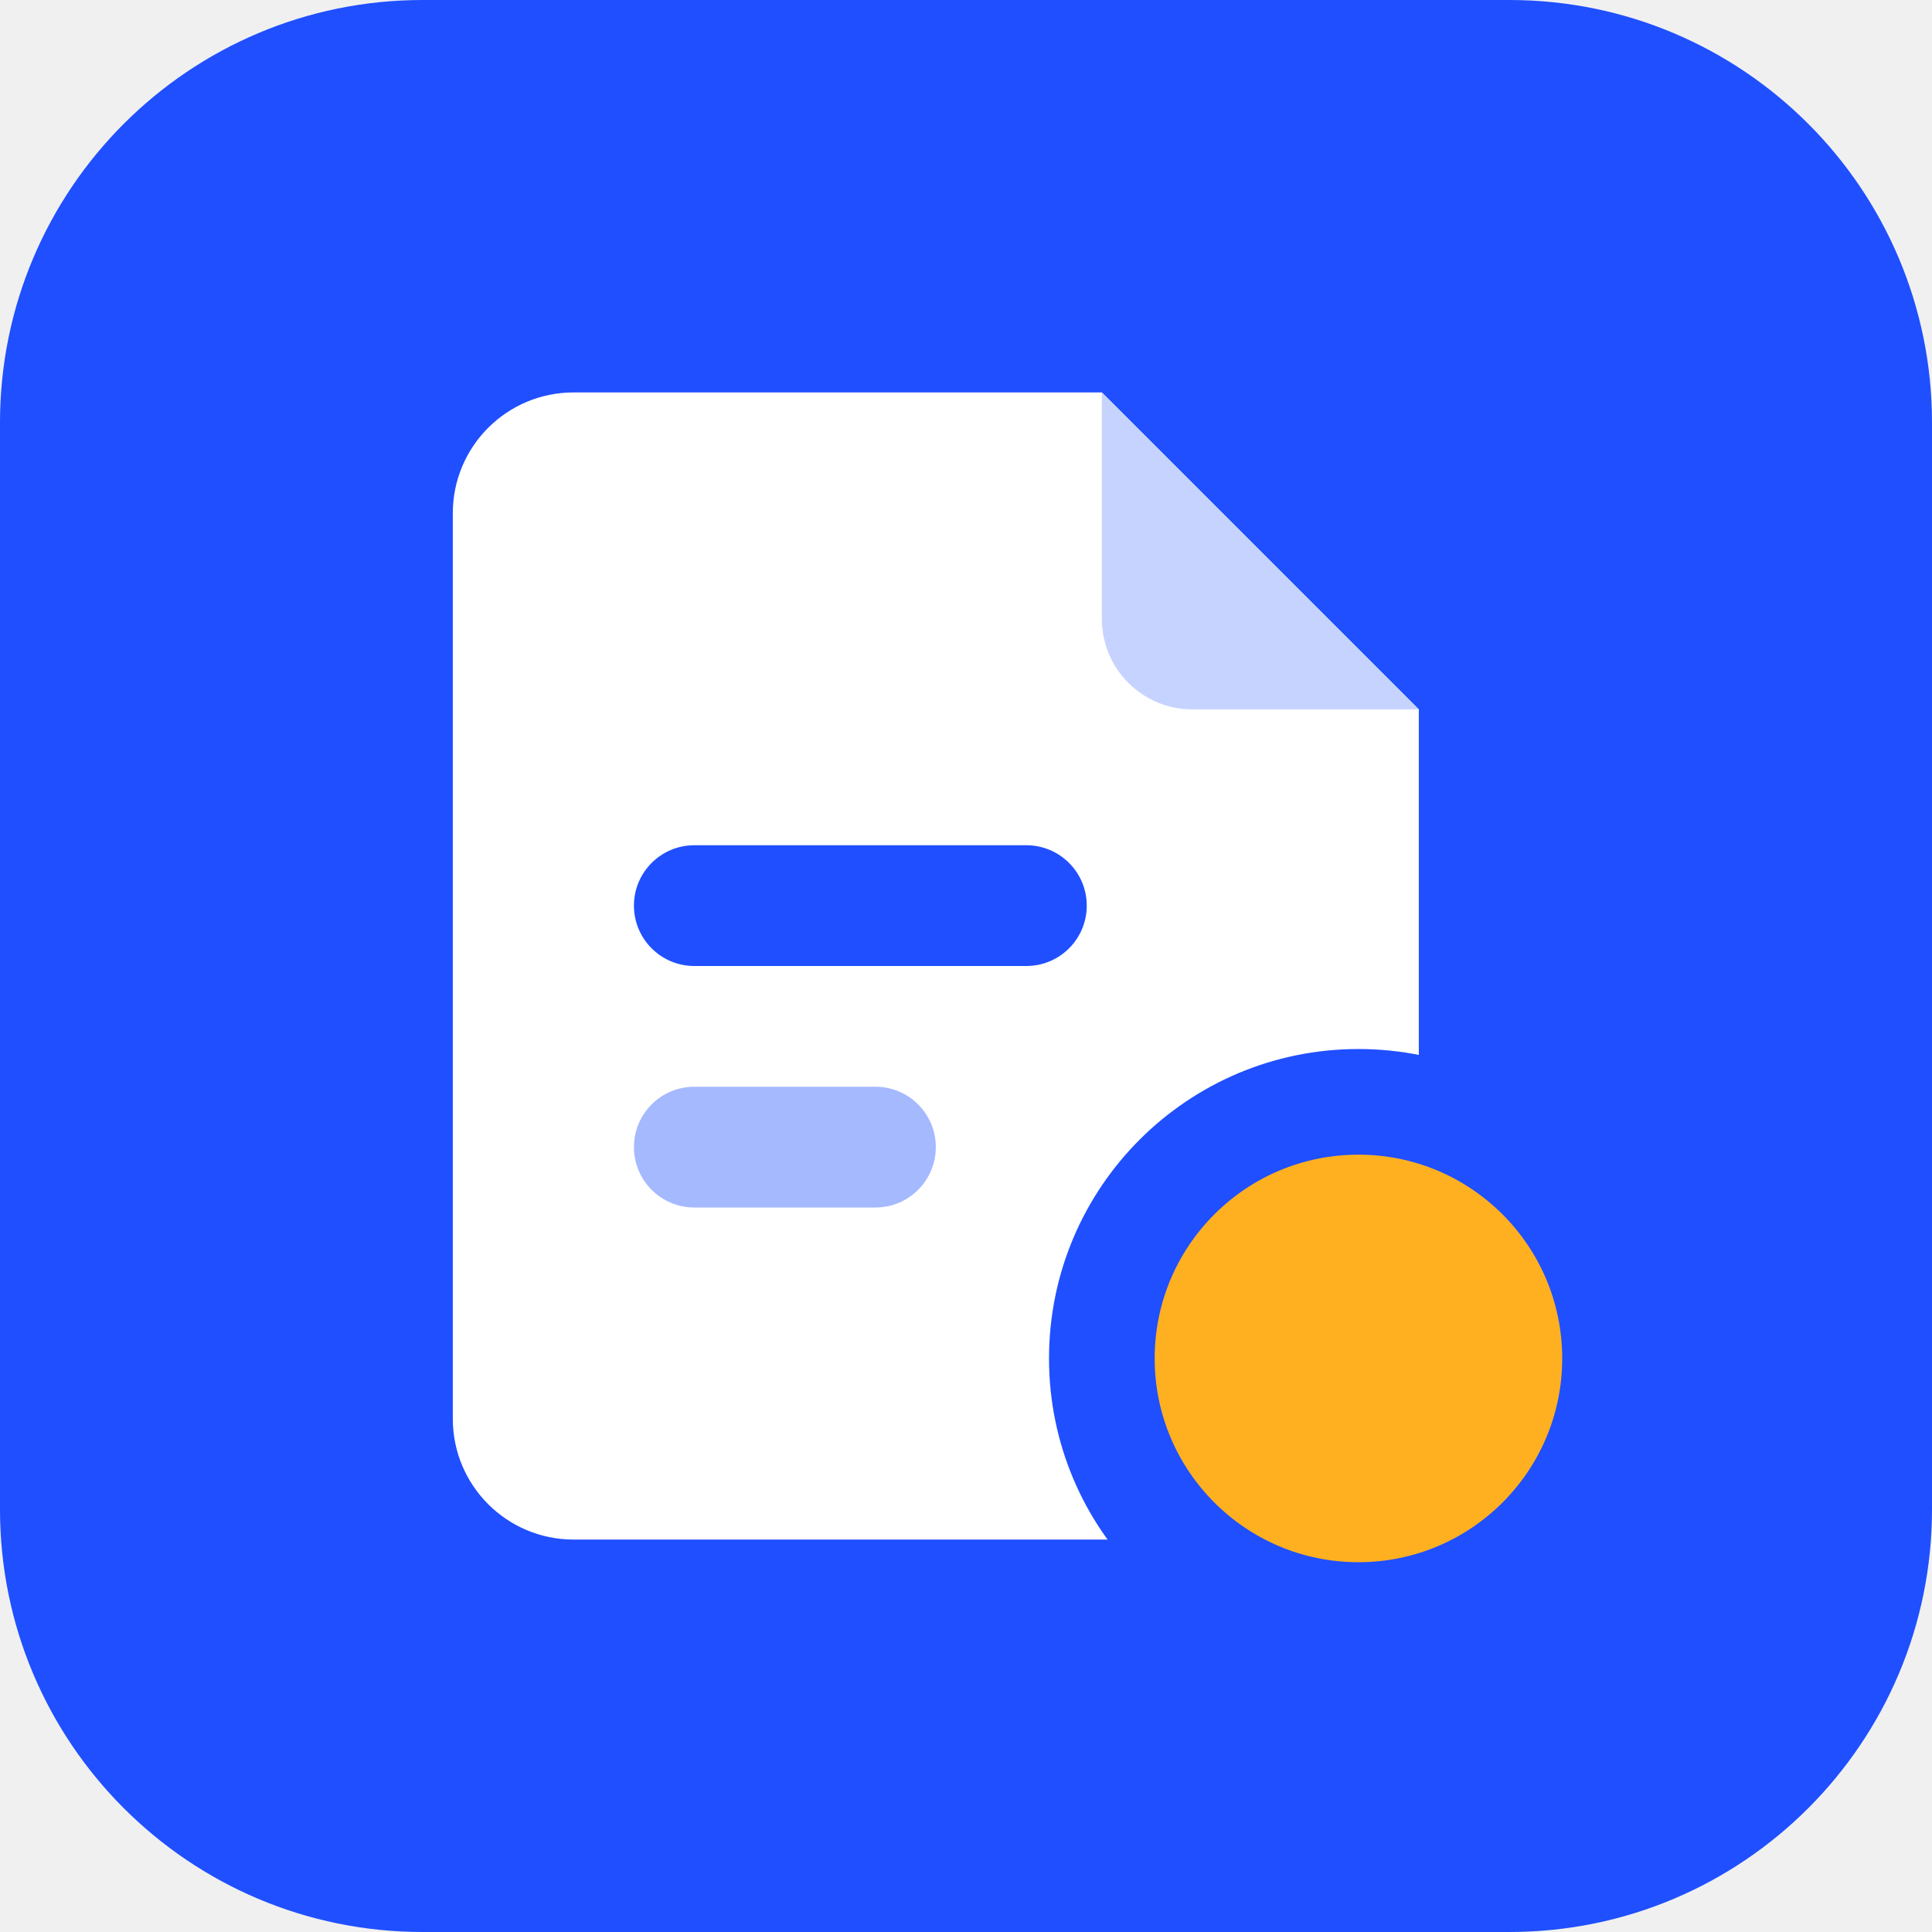
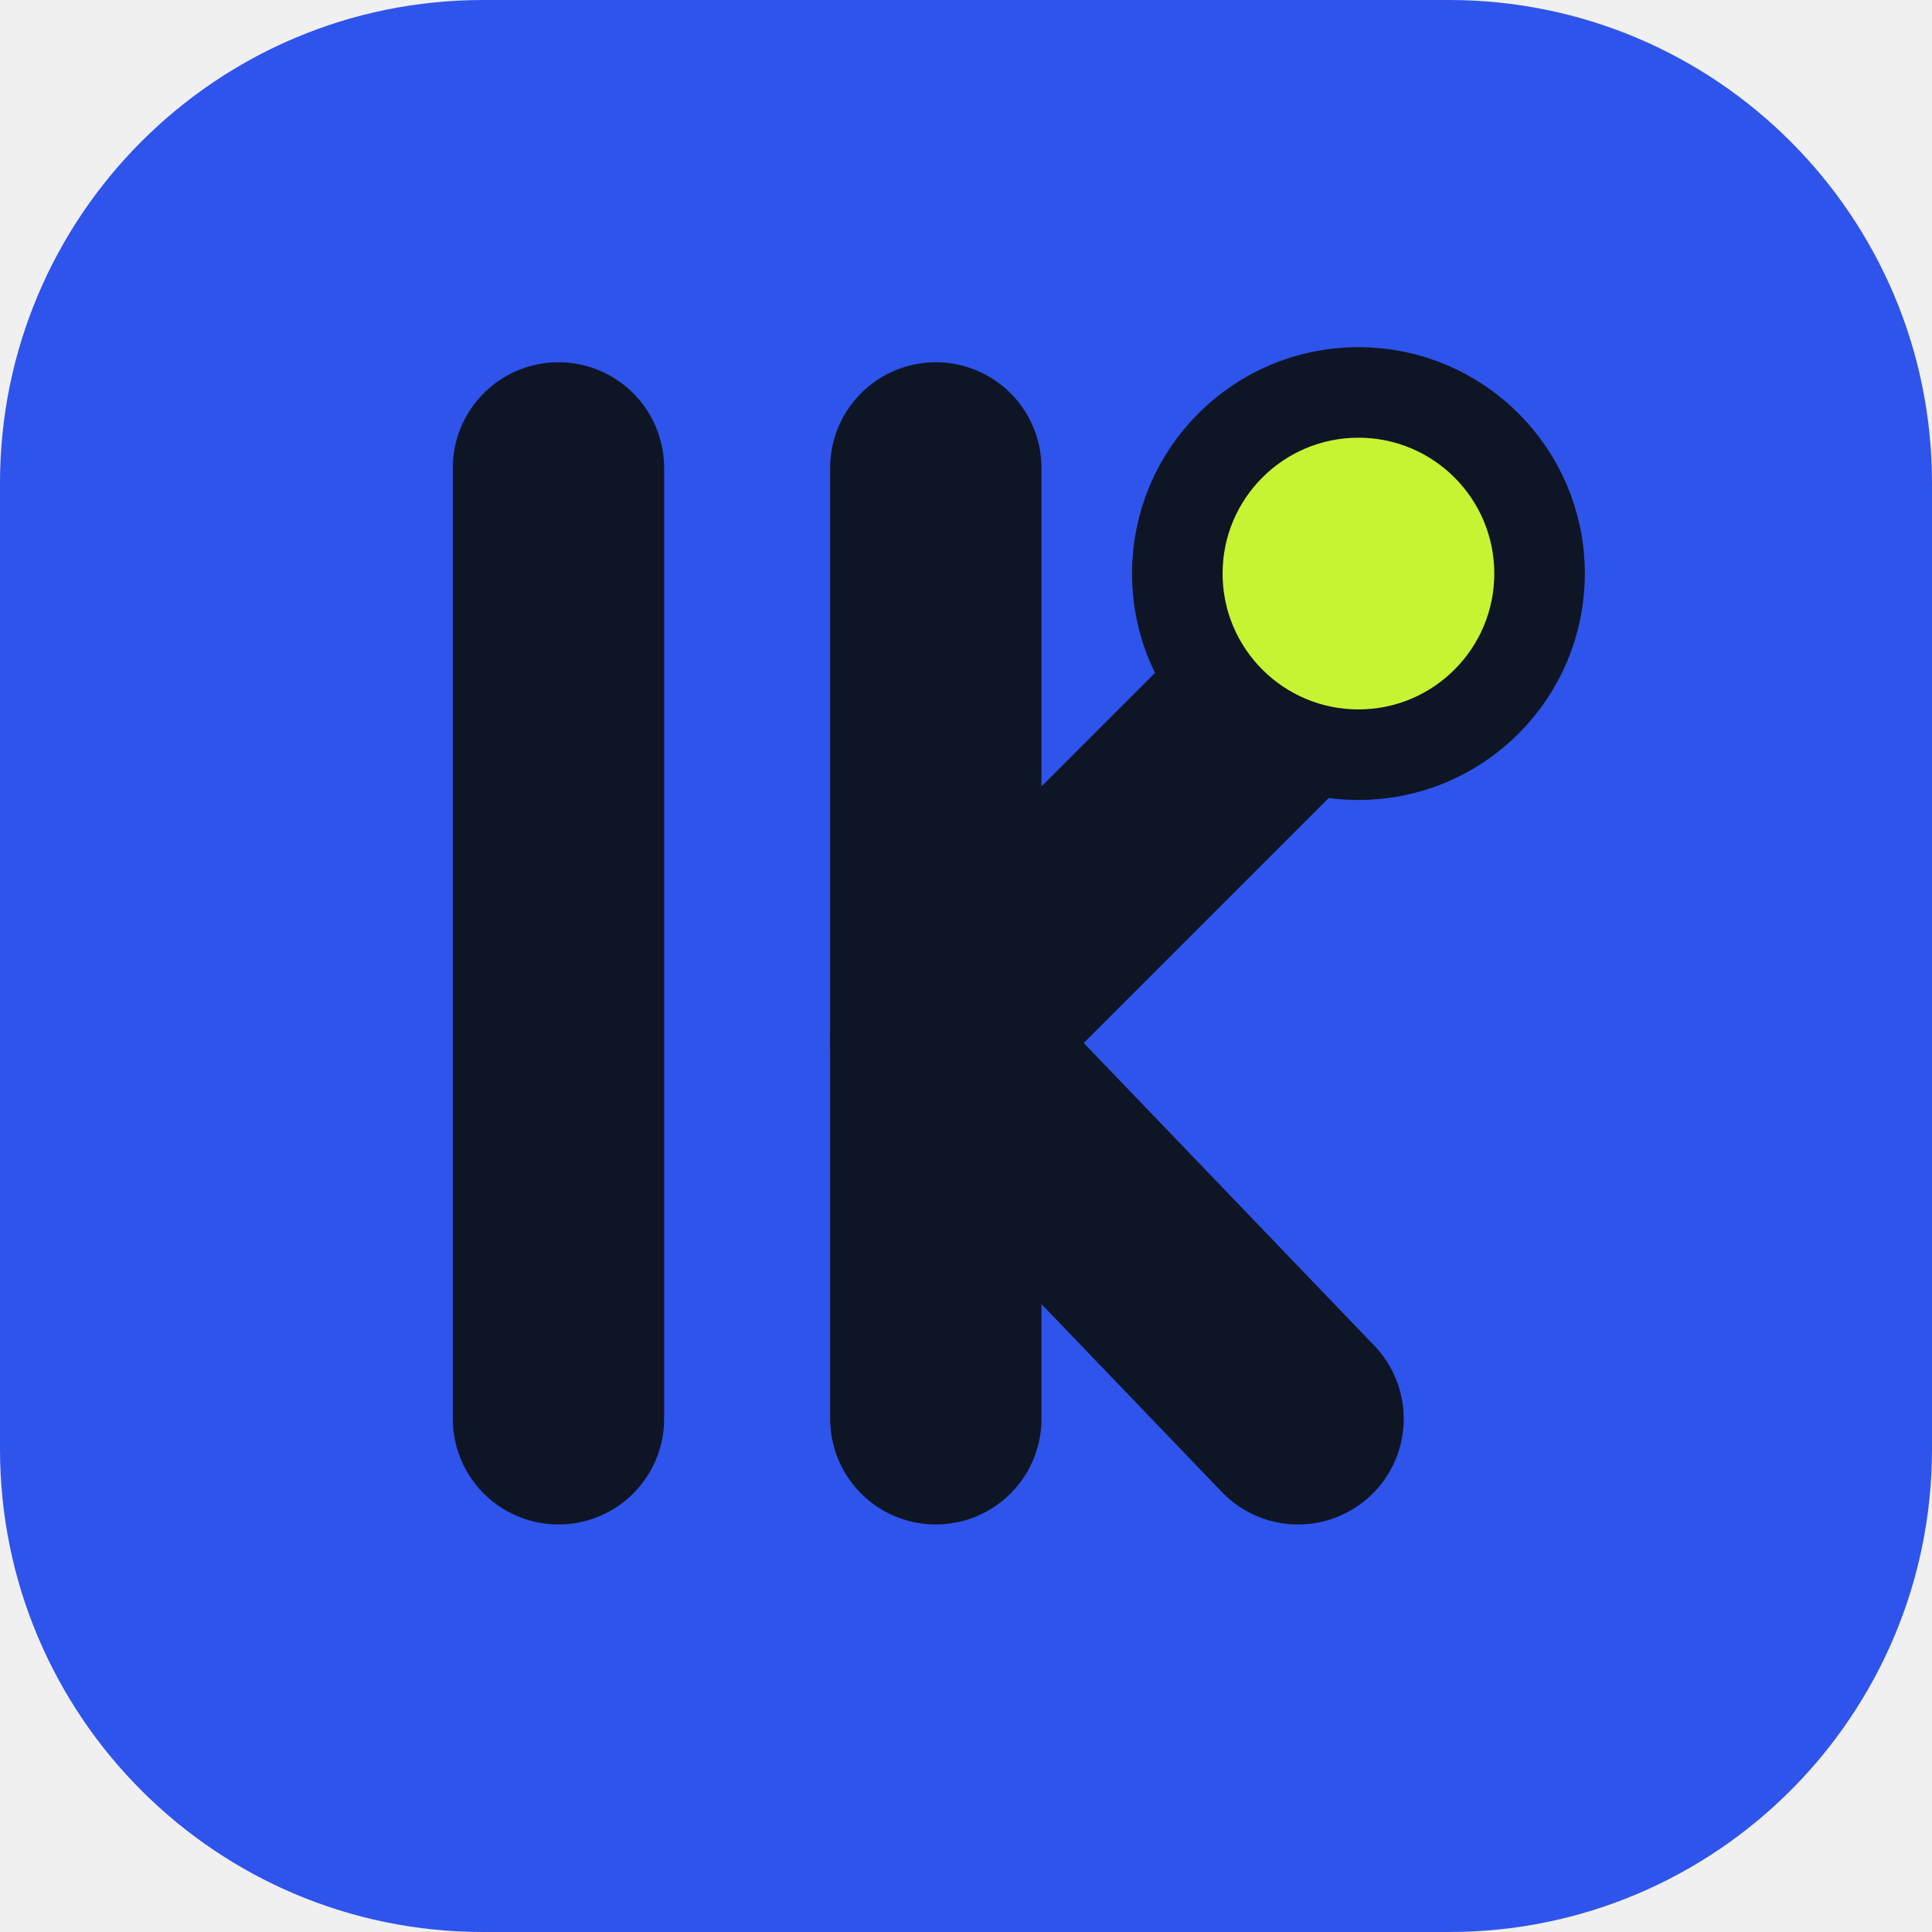
- <svg xmlns="http://www.w3.org/2000/svg" viewBox="0 0 64 64" role="img" aria-label="landing-kit">
-   <rect width="64" height="64" rx="14" fill="#1F4FFF" />
-   <path d="M19 13h17.5L47 23.5V47a4 4 0 0 1-4 4H19a4 4 0 0 1-4-4V17a4 4 0 0 1 4-4z" fill="#FFFFFF" />
-   <path d="M36.5 13v7.5a3 3 0 0 0 3 3H47z" fill="#C7D3FF" />
-   <rect x="21" y="28" width="15" height="4" rx="2" fill="#1F4FFF" />
-   <rect x="21" y="36" width="10" height="4" rx="2" fill="#1F4FFF" opacity="0.4" />
-   <circle cx="45" cy="45" r="8.5" fill="#FFB020" stroke="#1F4FFF" stroke-width="3.5" />
+ <svg xmlns="http://www.w3.org/2000/svg" viewBox="0 0 64 64" width="64" height="64" role="img" aria-label="landing-kit">
+   <rect width="64" height="64" rx="16" fill="#2F54EB" />
+   <g transform="translate(-1.5 0)">
+     <g fill="none" stroke="#0E1525" stroke-width="7" stroke-linecap="round" stroke-linejoin="round">
+       <path d="M20 15.5V47" />
+       <path d="M32.5 15.5V47" />
+       <path d="M32.5 34.5L44.5 47" />
+       <path d="M32.5 34.5L43.5 23.5" />
+     </g>
+     <circle cx="46.5" cy="19" r="6" fill="#C6F432" stroke="#0E1525" stroke-width="3" />
+   </g>
</svg>
